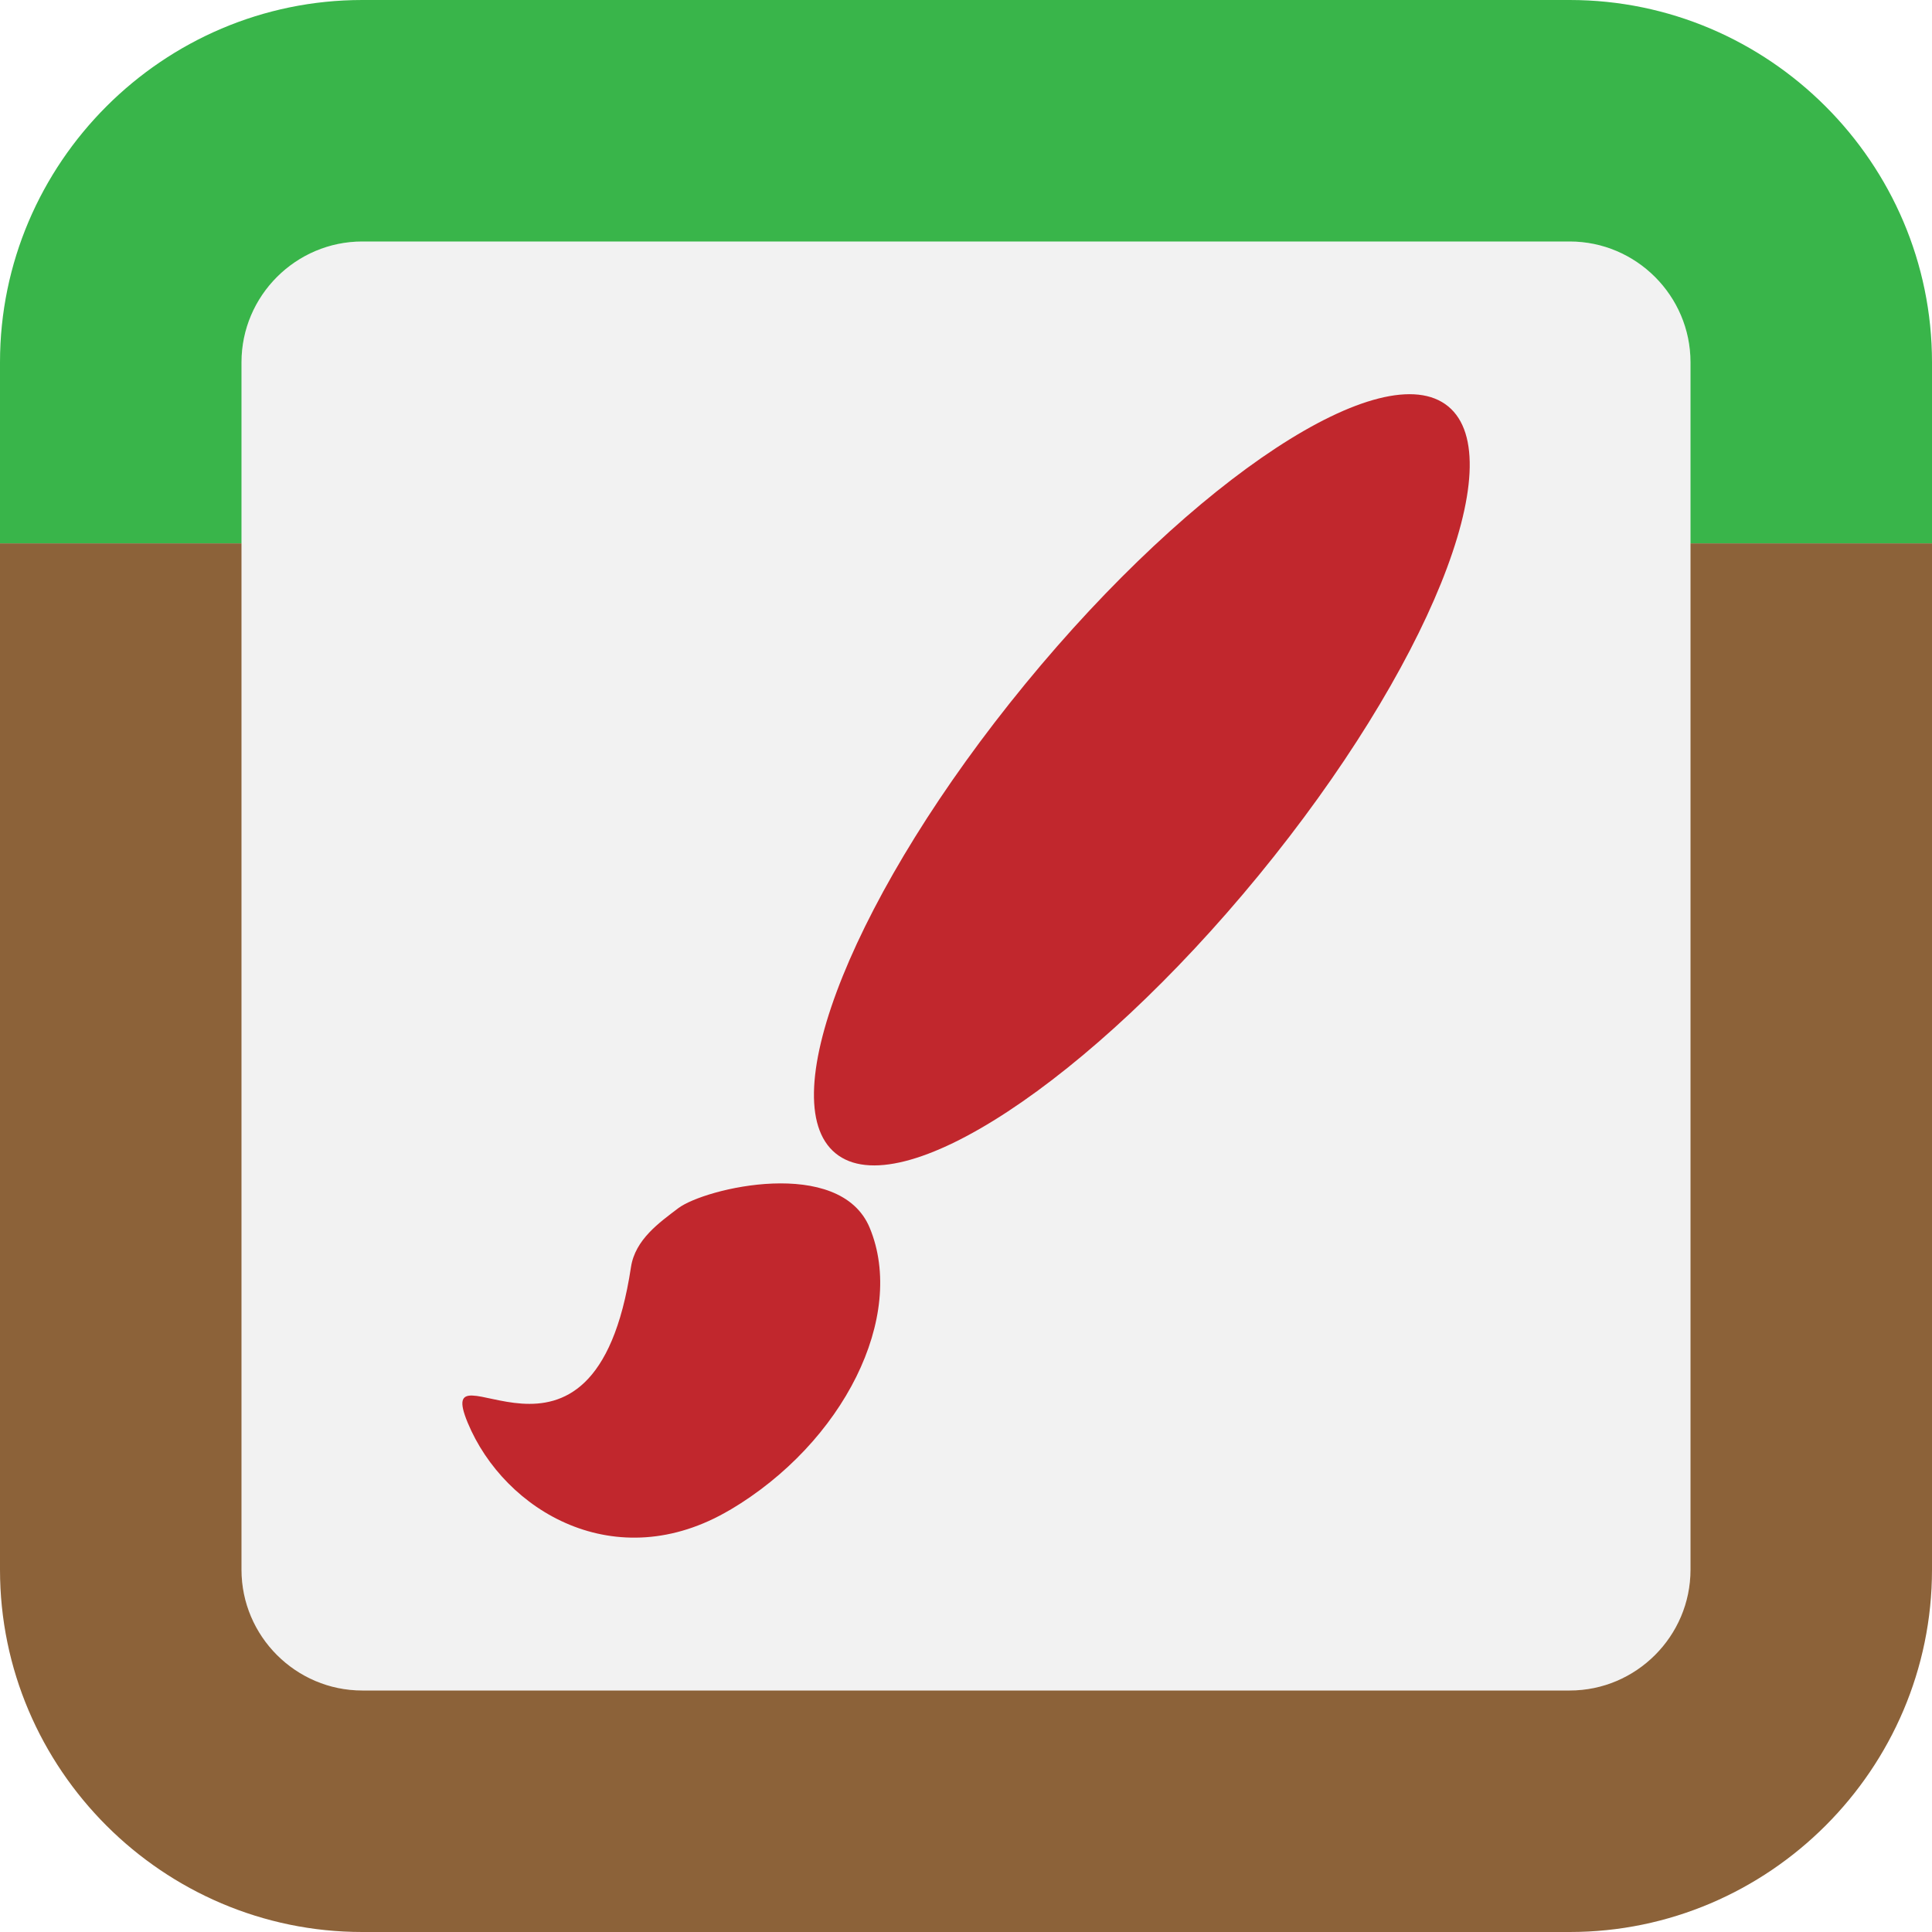
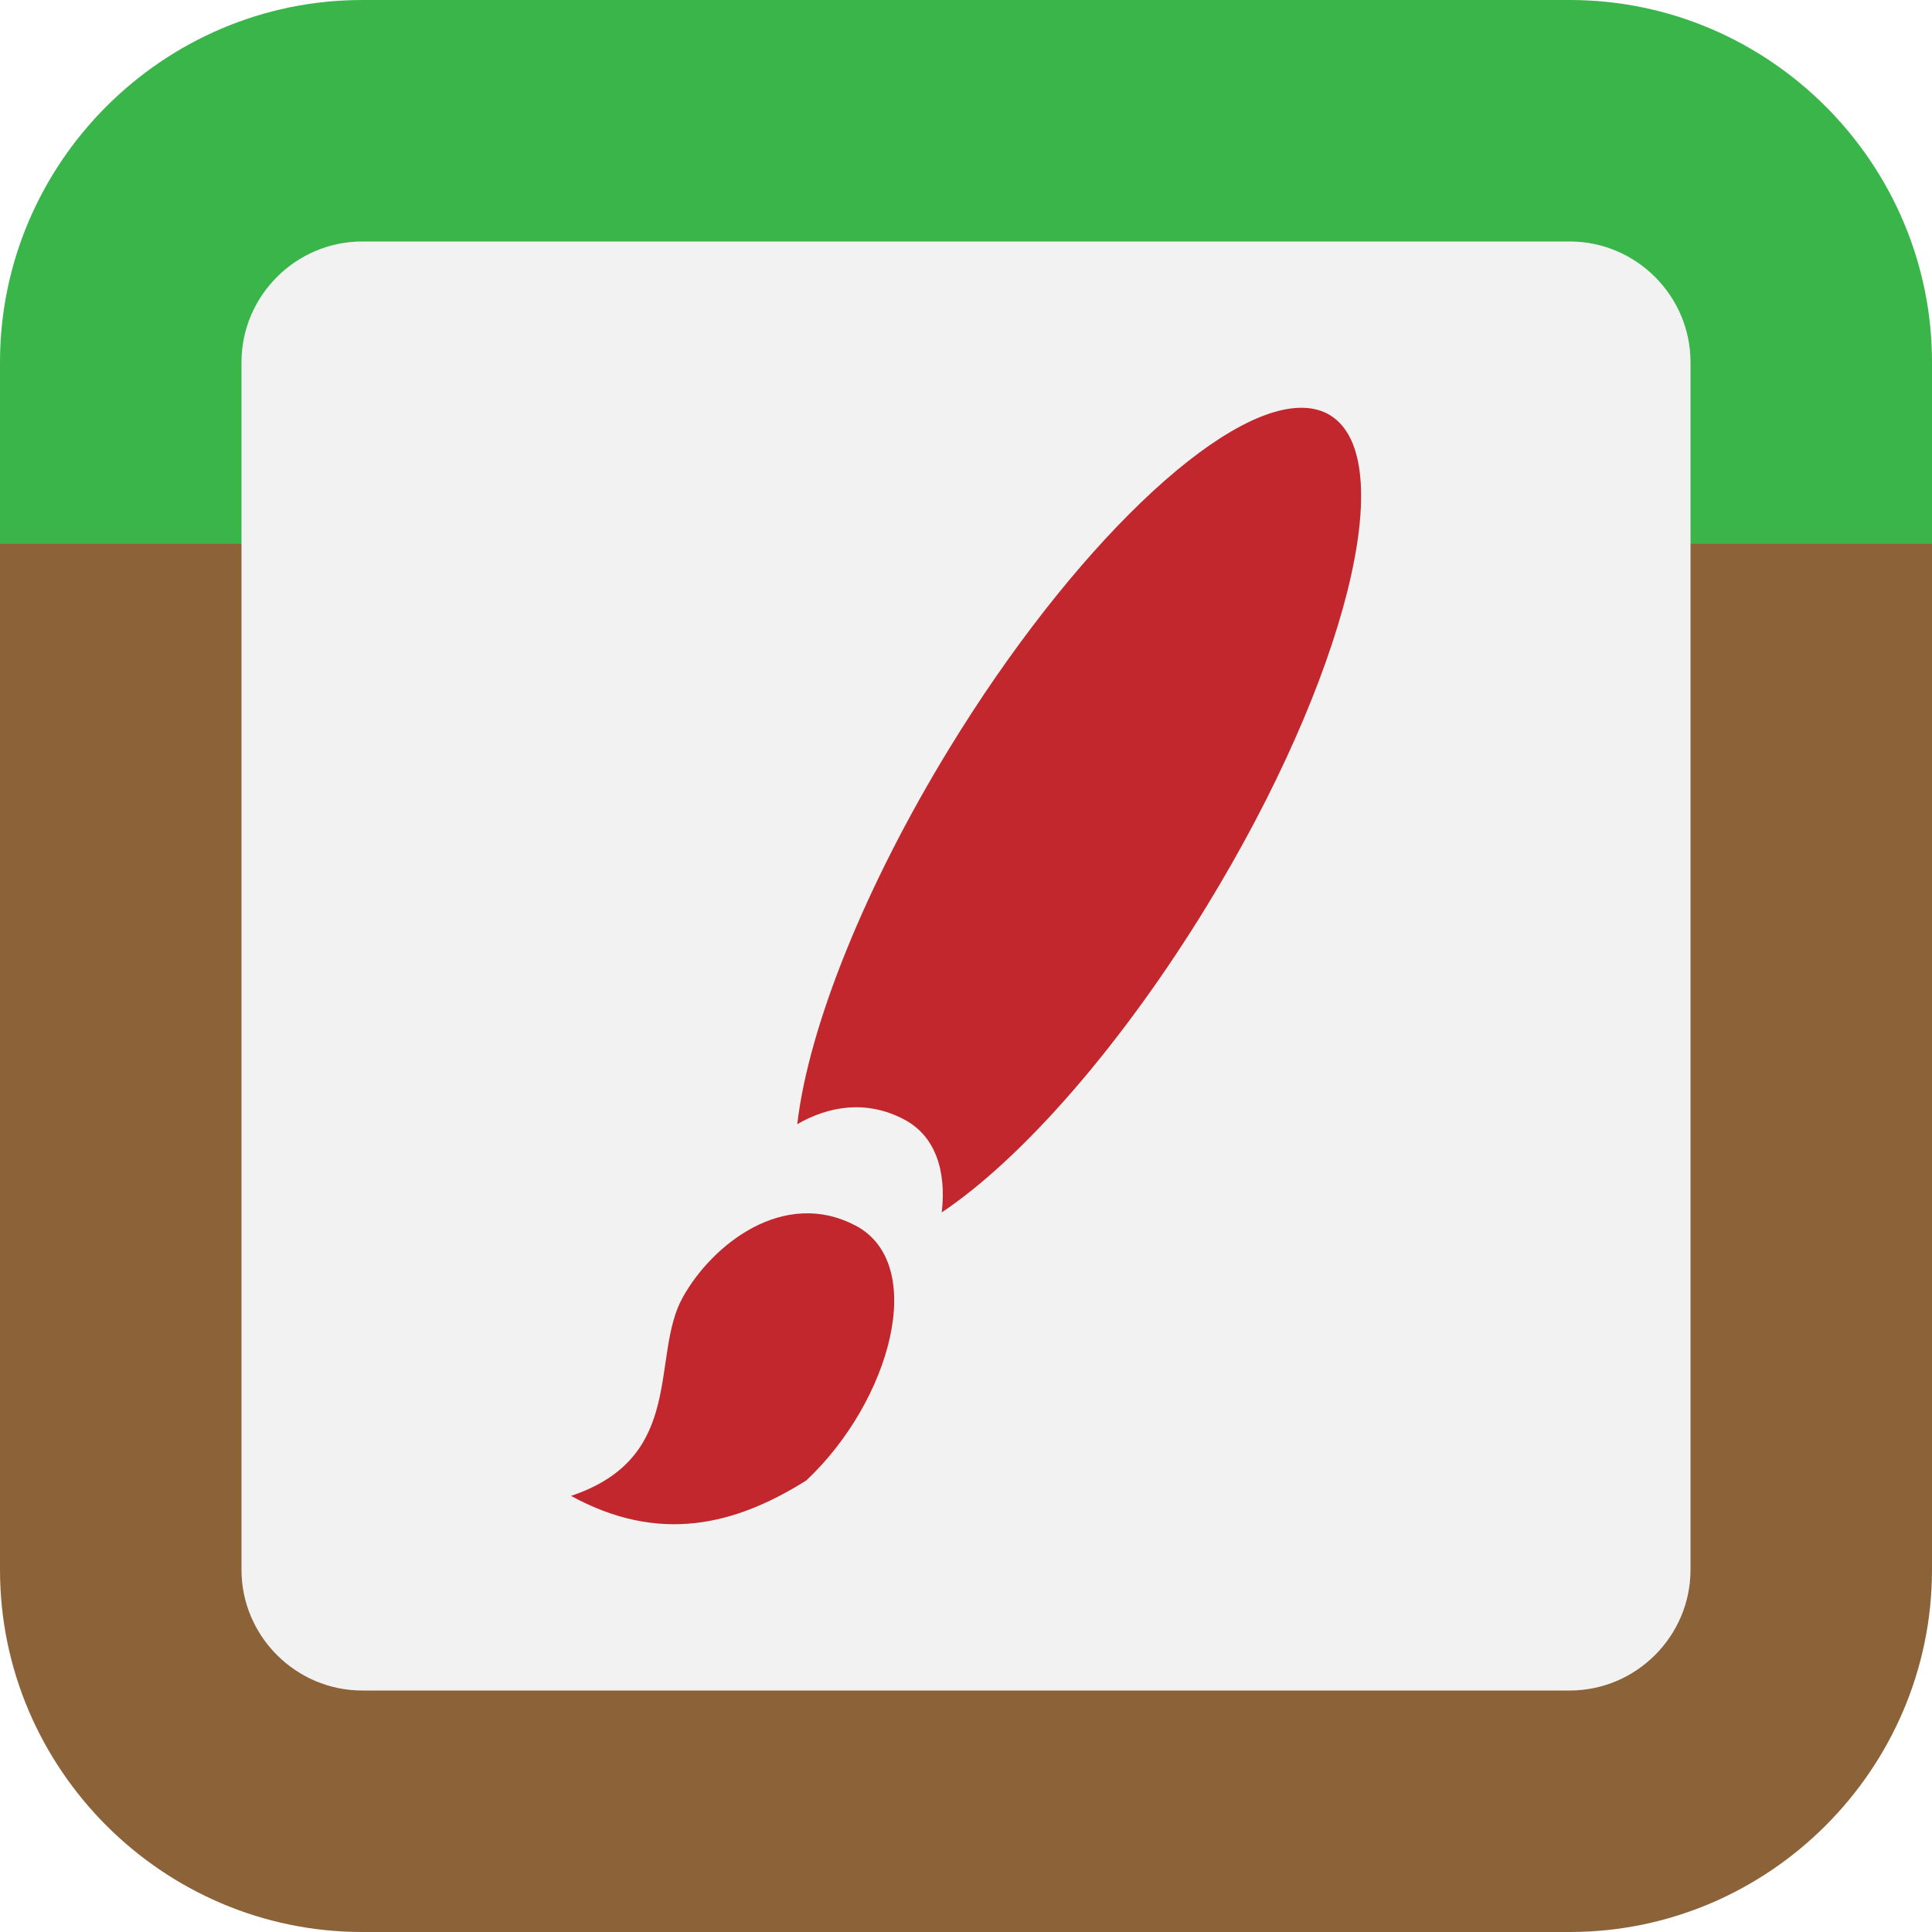
<svg xmlns="http://www.w3.org/2000/svg" version="1.1" id="Calque_1" x="0px" y="0px" viewBox="0 0 32 32" enable-background="new 0 0 32 32" xml:space="preserve">
  <defs id="defs45" />
  <g id="g7954">
    <path fill="none" d="M 8.966,28 H 22.966 c 1.1,0 2,-0.9 2,-2 V 15 14 H 6.966 v 1 11 c 0,1.1 0.9,2 2,2 z" id="path8" />
    <rect style="fill:#000000;fill-opacity:0;stroke:none;stroke-width:0;stroke-linecap:round;stroke-linejoin:round" id="rect2311" width="29.02" height="4" x="1.49" y="7.161" />
    <path id="path2-6" d="M 28,6 C 28,4.9 27.1,4 26,4 H 6 C 4.9,4 4,4.9 4,6 v 20 c 0,1.1 0.9,2 2,2 h 20 c 1.1,0 2,-0.9 2,-2 z" fill="#f2f2f2" clip-rule="evenodd" fill-rule="evenodd" />
    <g id="g12">
      <path id="path6" d="m 6,28 h 20 c 1.1,0 2,-0.9 2,-2 V 9 6 C 28,4.9 27.1,4 26,4 H 6 C 4.9,4 4,4.9 4,6 v 3 17 c 0,1.1 0.9,2 2,2 z" fill="none" />
      <path id="path8-7" d="M 26,0 H 6 C 2.7,0 0,2.7 0,6 V 9 H 4 V 6 C 4,4.9 4.9,4 6,4 h 20 c 1.1,0 2,0.9 2,2 v 3 h 4 V 6 C 32,2.7 29.3,0 26,0 Z" fill="#39b54a" />
      <path id="path10-5" d="m 28,26 c 0,1.1 -0.9,2 -2,2 H 6 C 4.9,28 4,27.1 4,26 V 9 H 0 v 17 c 0,3.3 2.7,6 6,6 h 20 c 3.3,0 6,-2.7 6,-6 V 9 h -4 z" fill="#8c6239" />
    </g>
-     <g id="g405" transform="matrix(0.833007,0,0,0.833007,2.822917,4.057636)" style="fill:#c1272d;fill-opacity:1">
-       <ellipse style="fill:#c1272d;fill-opacity:1;stroke-width:17.441" id="path5" cx="21.678" cy="-4.028" rx="3.001" ry="9.604" transform="rotate(39.36225)" />
-       <path id="path5-5" style="fill:#c1272d;stroke-width:13.104;fill-opacity:1" d="m 11.122,25.153 c -2.266,1.341 -4.481,0.023 -5.211,-1.735 -0.73,-1.758 2.511,1.774 3.246,-3.093 0.083,-0.55 0.566,-0.888 0.938,-1.171 0.528,-0.401 3.216,-1.04 3.809,0.388 0.73,1.758 -0.515,4.271 -2.781,5.612 z" />
+     <g id="g2657" transform="rotate(31.454,7.378922,28.01562)">
+       <path id="path5" style="fill:#c1272d;fill-opacity:1;stroke-width:14.528" d="M 8.413,2.46 A 2.5,8 0 0 0 6.347,10.337 2.5,8 0 0 0 7.446,16.96 C 7.736,16.43 8.212,16.015 8.915,15.97 9.506,15.932 9.963,16.337 10.25,16.958 A 2.5,8 0 0 0 11.347,10.337 2.5,8 0 0 0 8.846,2.338 2.5,8 0 0 0 8.413,2.46 Z" />
+       <path id="path5-6" style="fill:#c1272d;fill-opacity:1;stroke-width:9.61" d="m 9.144,17.89 c -1.331,0.086 -1.86,1.492 -1.819,2.506 0.046,1.117 1.439,2.225 0.137,3.772 1.669,-0.081 2.573,-1.008 3.191,-2.251 0.507,-1.849 -0.146,-4.116 -1.509,-4.028 z" />
    </g>
  </g>
</svg>
